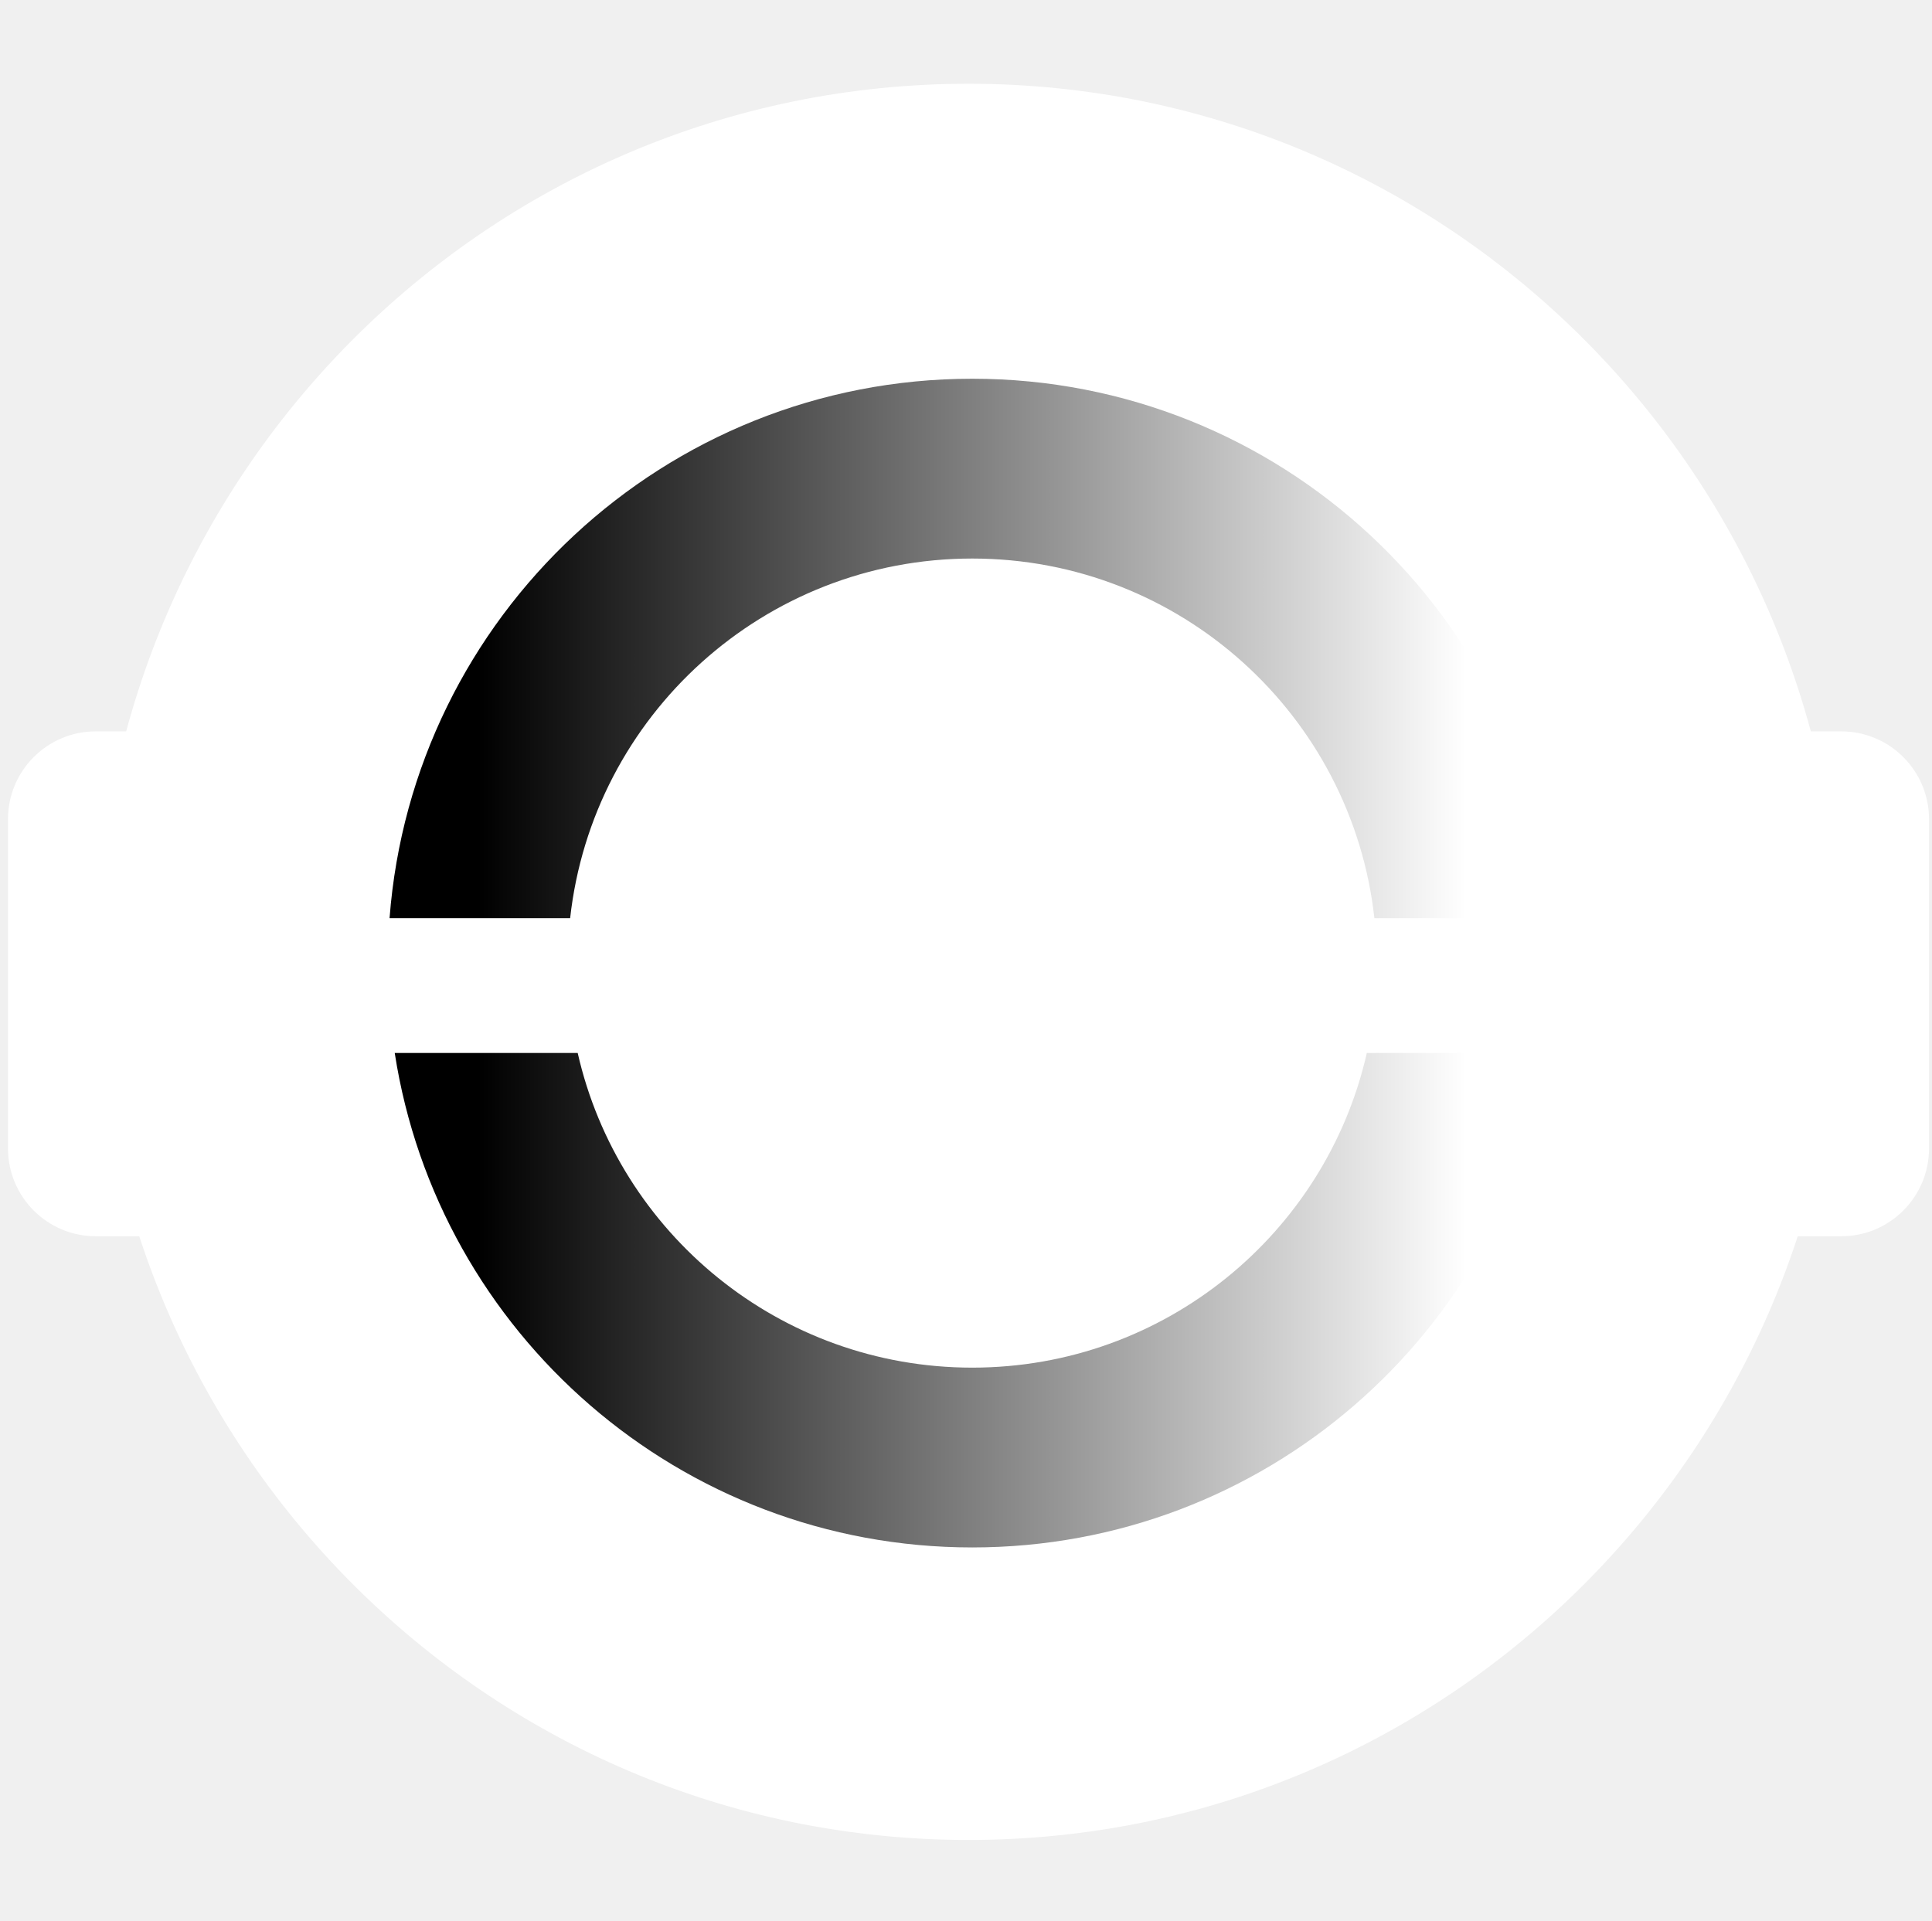
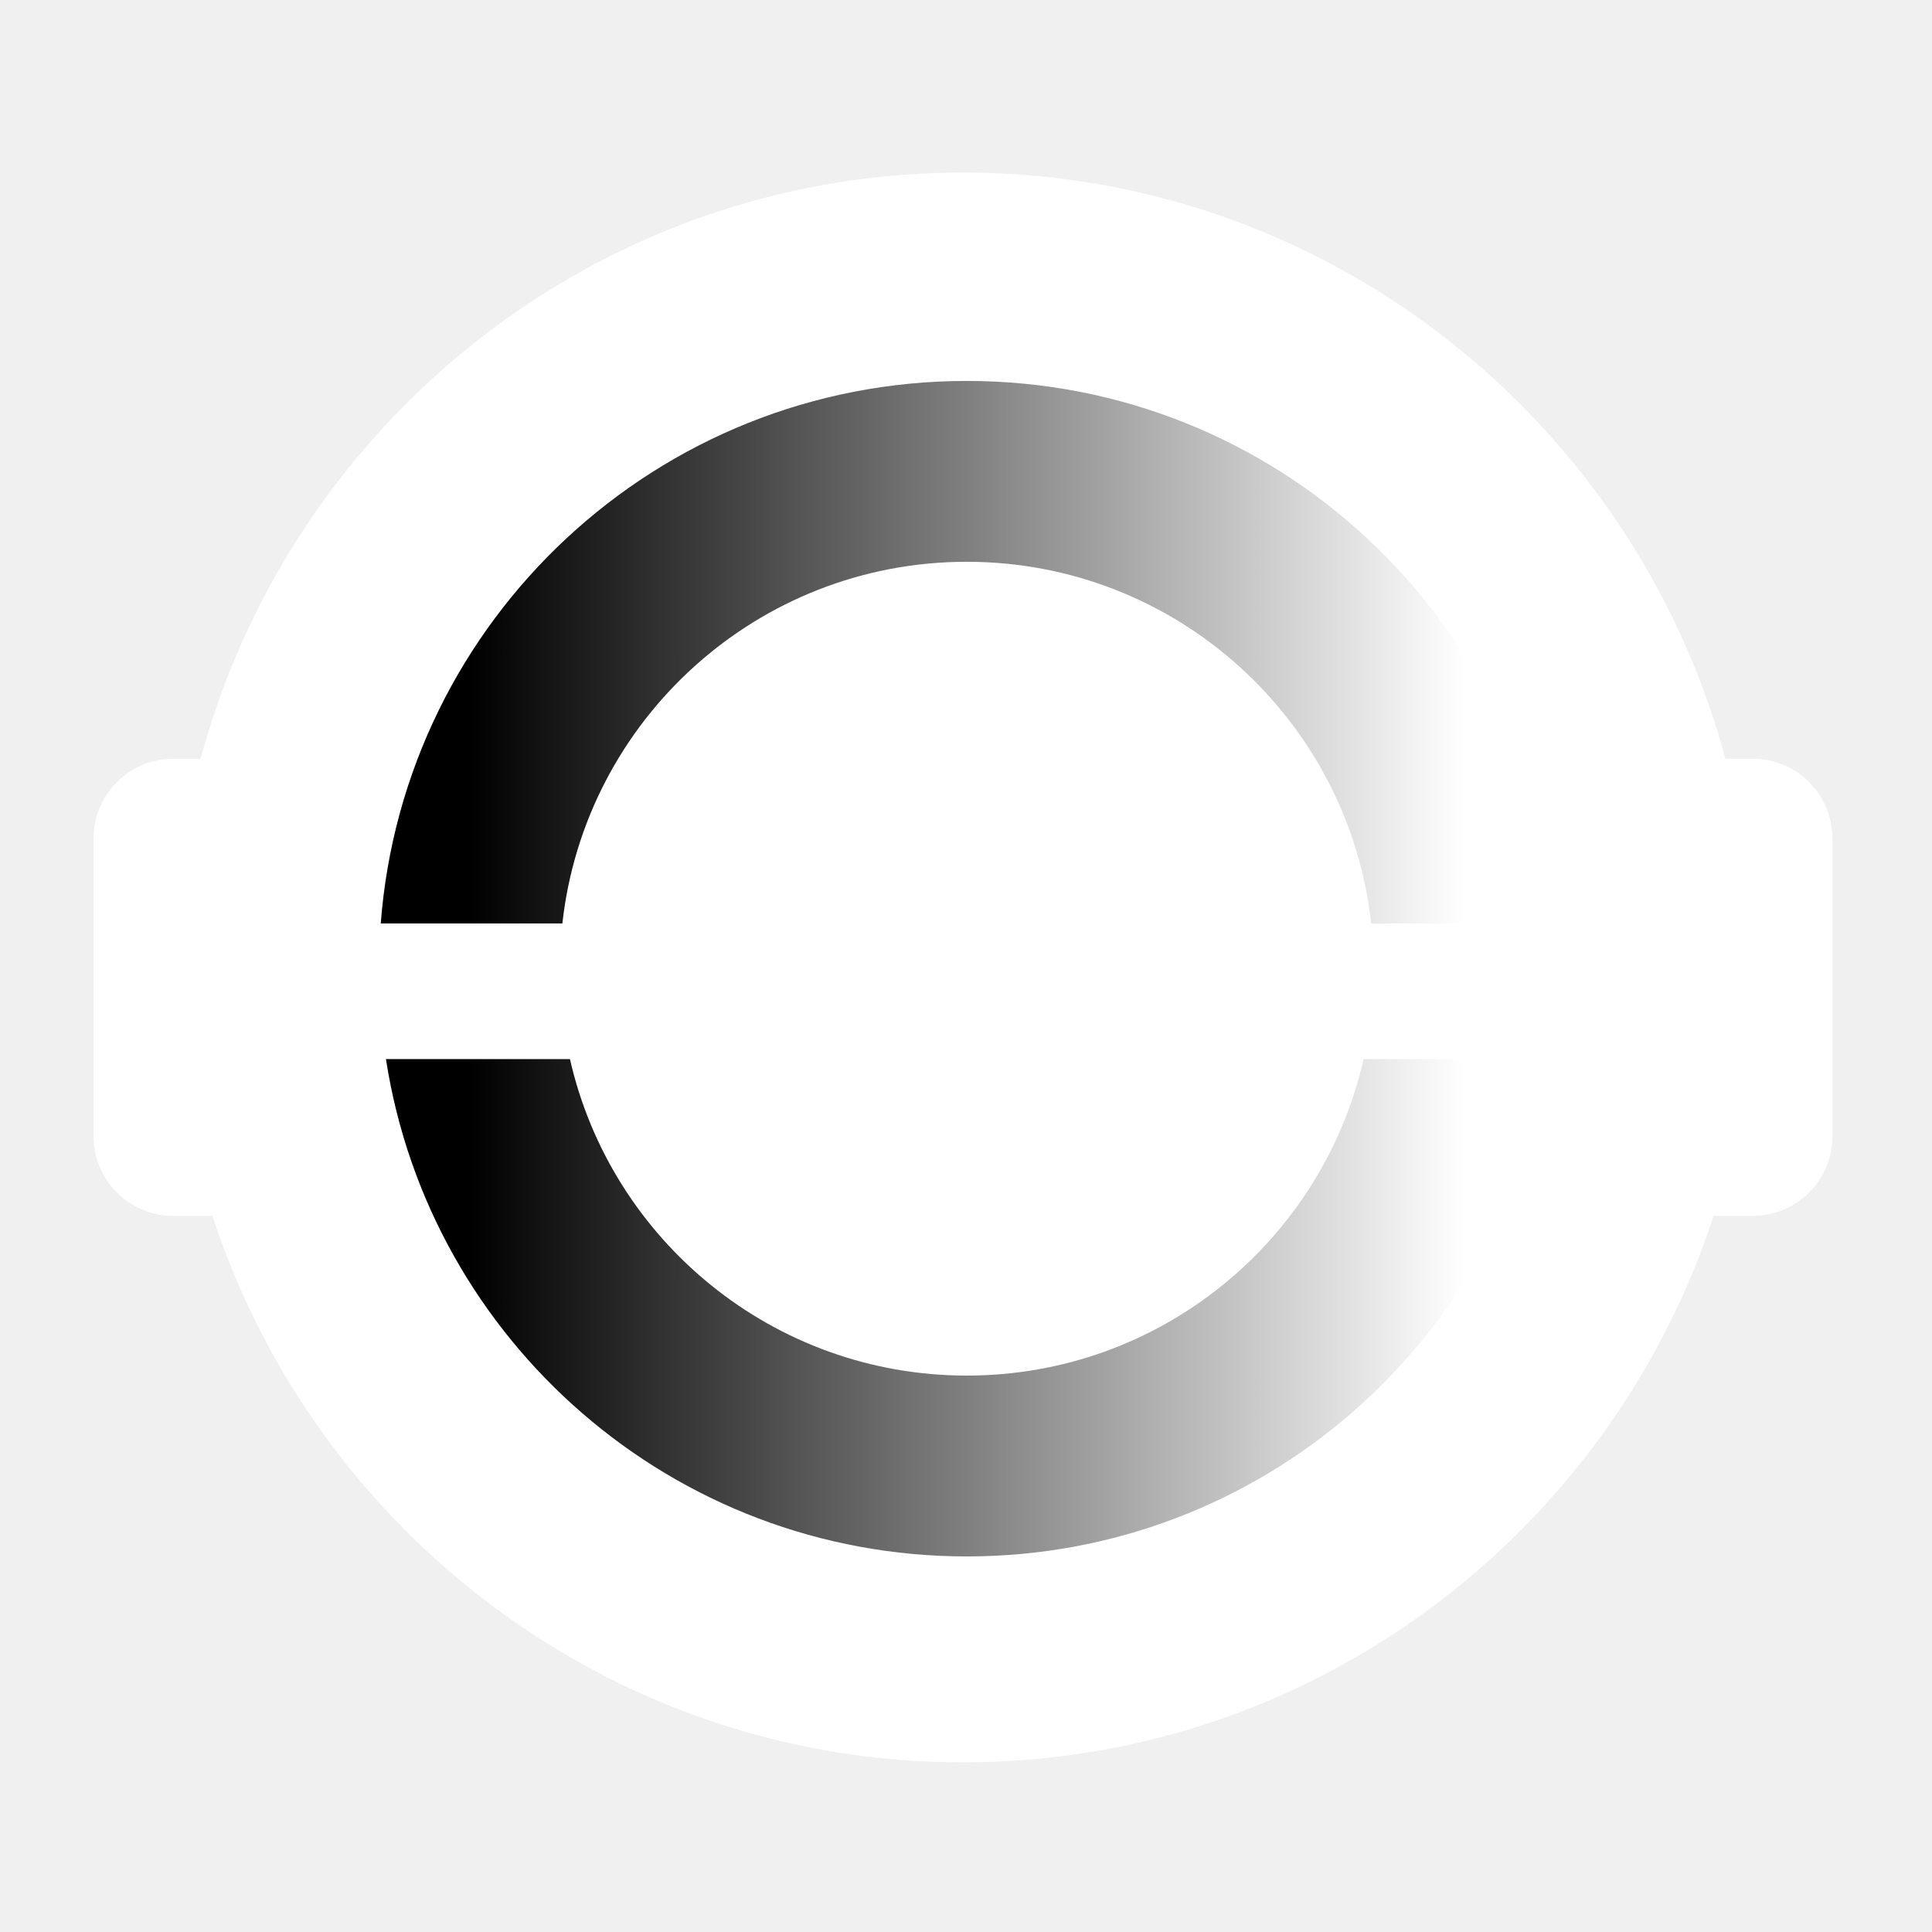
- <svg xmlns="http://www.w3.org/2000/svg" width="176" height="175" viewBox="0 0 176 175" fill="none">
-   <rect x="0.729" y="66.631" width="175" height="46" rx="8" fill="white" />
-   <ellipse cx="88.228" cy="87.631" rx="79.5" ry="80" fill="white" />
-   <path fill-rule="evenodd" clip-rule="evenodd" d="M51.939 83.647C53.977 65.219 69.6 50.886 88.571 50.886C107.542 50.886 123.165 65.219 125.203 83.647H141.653C139.562 56.158 116.595 34.505 88.571 34.505C60.547 34.505 37.58 56.158 35.488 83.647H51.939ZM52.627 95.932H35.959C39.898 121.447 61.953 140.981 88.571 140.981C115.188 140.981 137.244 121.447 141.183 95.932H124.515C120.791 112.346 106.112 124.6 88.571 124.6C71.03 124.6 56.351 112.346 52.627 95.932Z" fill="url(#paint0_linear_3537_32350)" />
+ <svg xmlns="http://www.w3.org/2000/svg" width="175" height="175" viewBox="0 0 175 175" fill="none">
+   <rect x="8.479" y="68.731" width="157.5" height="41.4" rx="7.2" fill="white" />
+   <ellipse cx="87.229" cy="87.631" rx="71.55" ry="72" fill="white" />
+   <path fill-rule="evenodd" clip-rule="evenodd" d="M50.939 83.647C52.977 65.219 68.6 50.886 87.571 50.886C106.542 50.886 122.165 65.219 124.203 83.647H140.653C138.562 56.158 115.595 34.505 87.571 34.505C59.547 34.505 36.58 56.158 34.488 83.647H50.939ZM51.627 95.932H34.959C38.898 121.447 60.953 140.981 87.571 140.981C114.188 140.981 136.244 121.447 140.183 95.932H123.515C119.791 112.346 105.112 124.6 87.571 124.6C70.03 124.6 55.351 112.346 51.627 95.932Z" fill="url(#paint0_linear_3537_32350)" />
  <defs>
-     <linearGradient id="paint0_linear_3537_32350" x1="43.523" y1="87.743" x2="133.618" y2="87.743" gradientUnits="userSpaceOnUse">
+     <linearGradient id="paint0_linear_3537_32350" x1="42.523" y1="87.743" x2="132.618" y2="87.743" gradientUnits="userSpaceOnUse">
      <stop />
      <stop offset="1" stop-color="white" />
    </linearGradient>
  </defs>
</svg>
